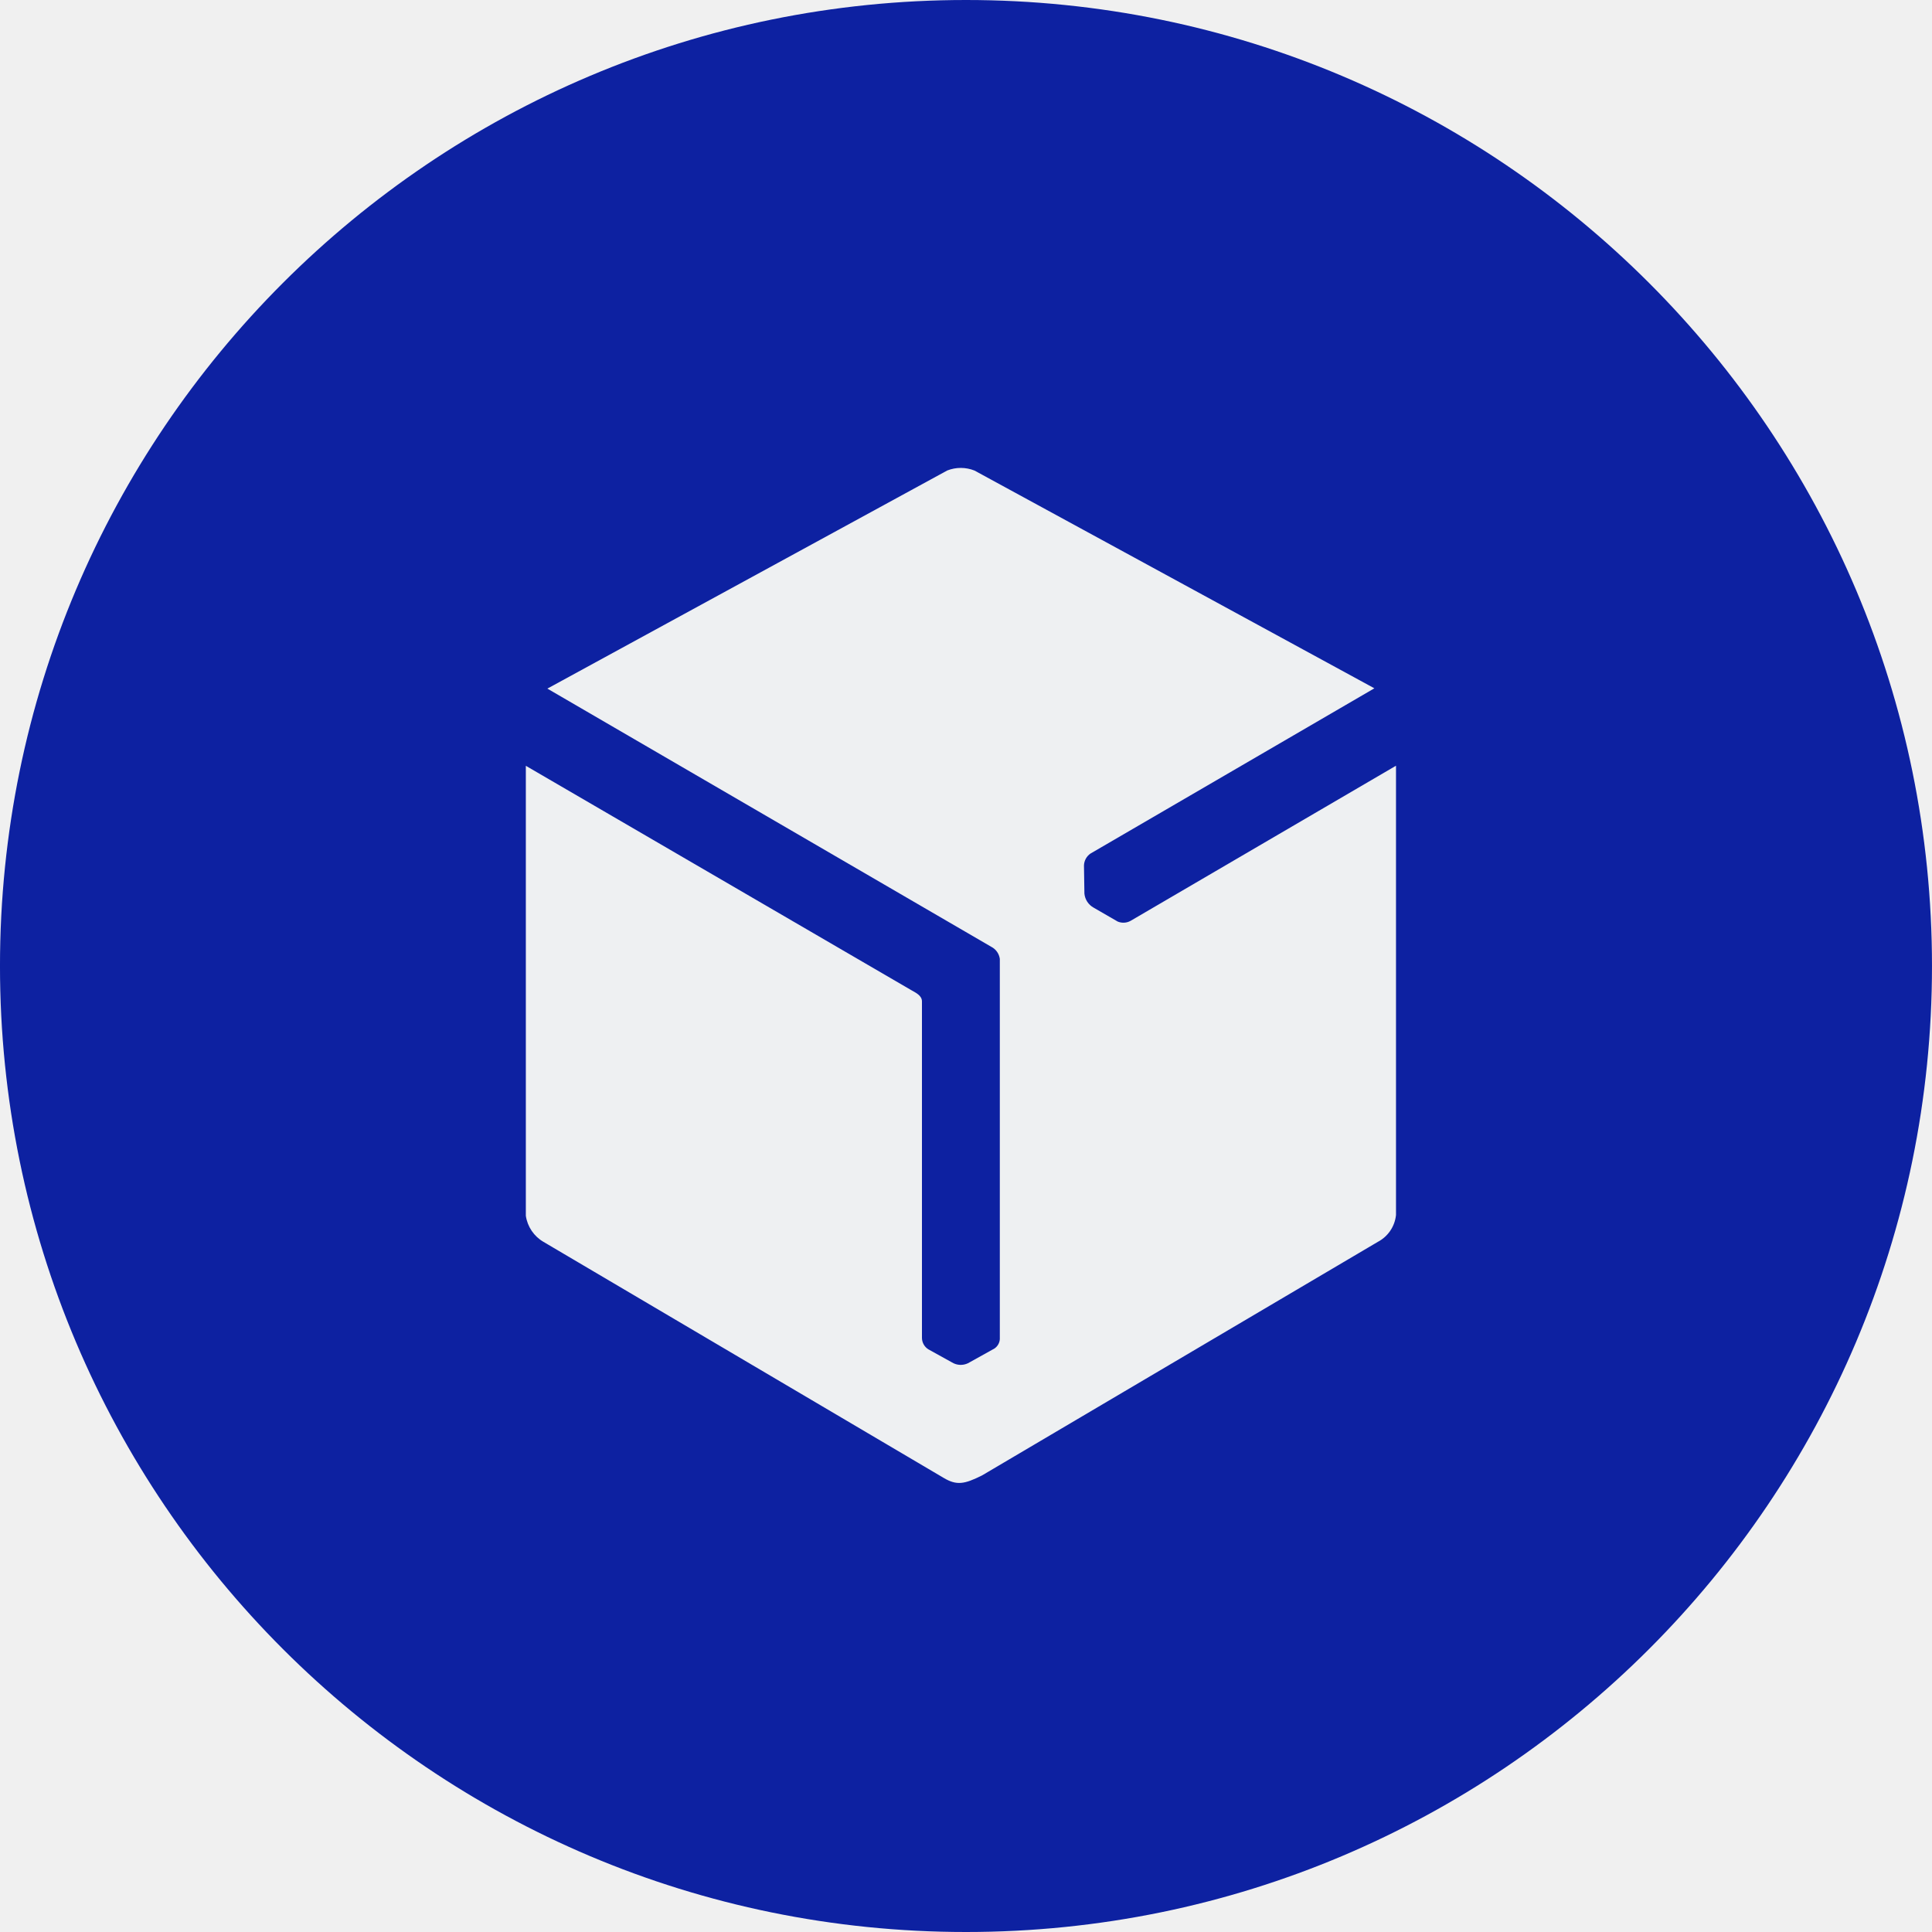
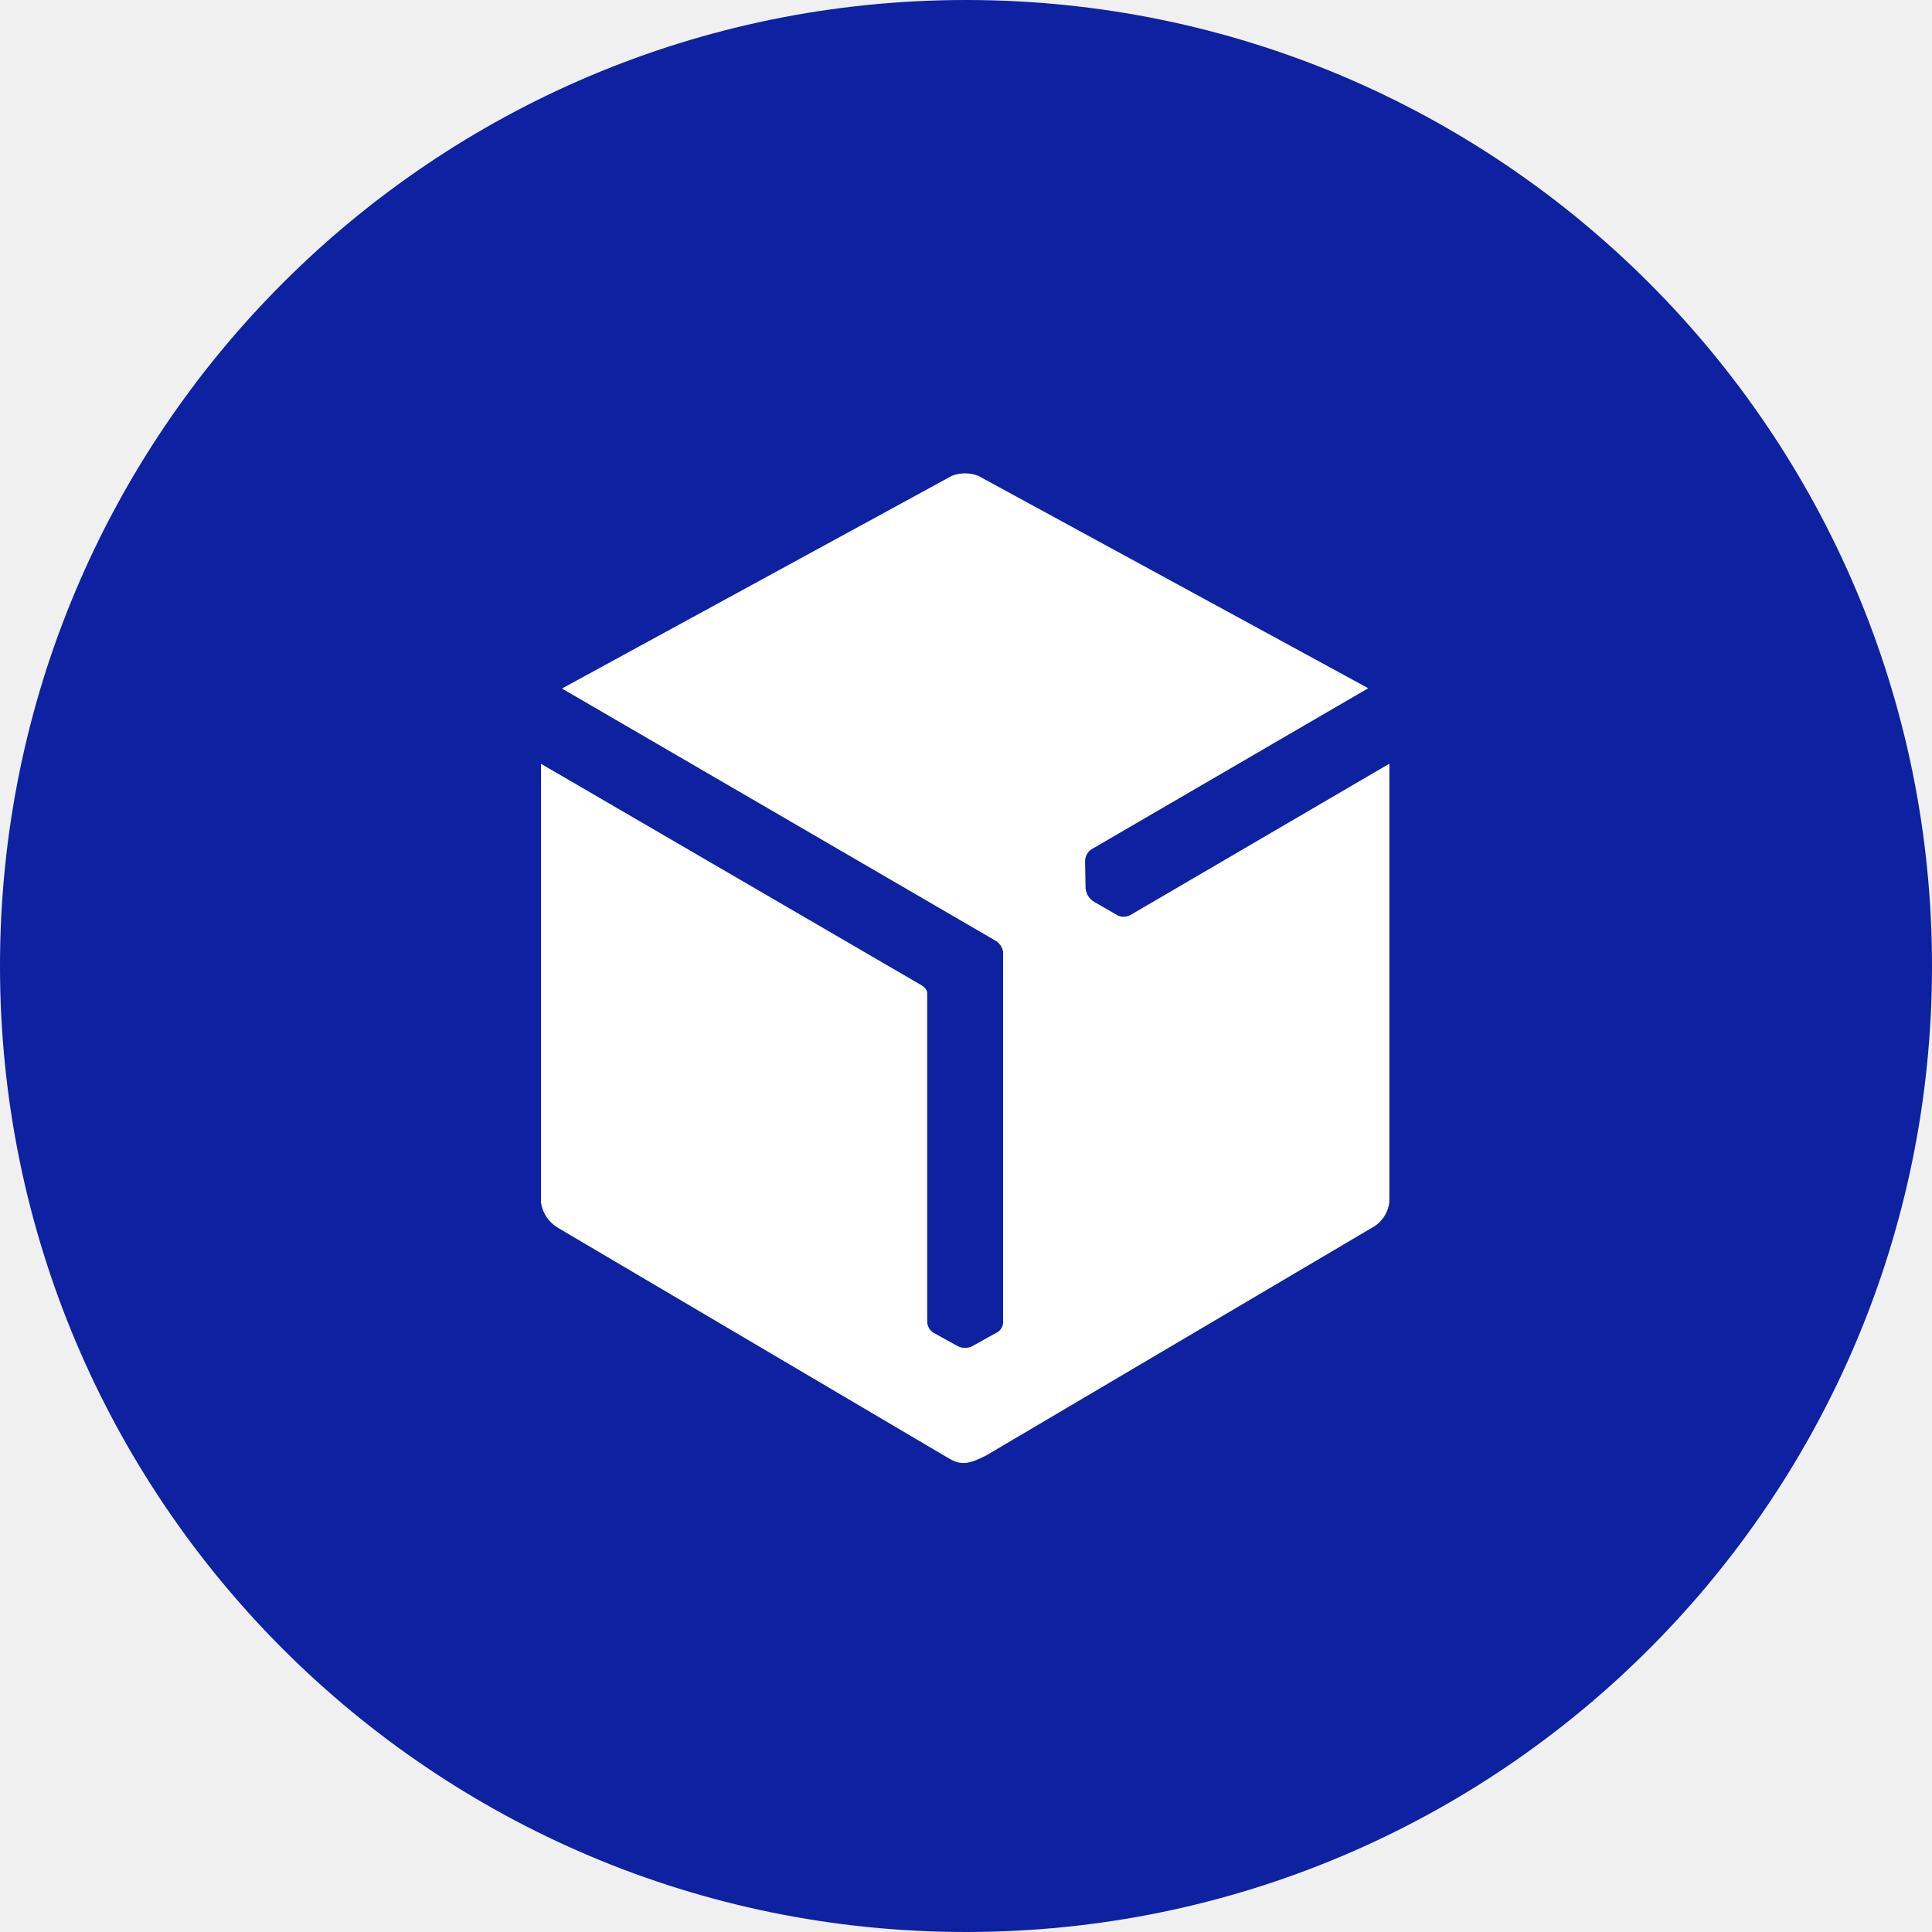
- <svg xmlns="http://www.w3.org/2000/svg" width="180" height="180" viewBox="0 0 180 180">
+ <svg xmlns="http://www.w3.org/2000/svg" width="200" height="200" viewBox="0 0 200 200">
  <g id="dynamic" transform="translate(-0.141 0.454)">
-     <circle id="Ellipse_15" data-name="Ellipse 15" cx="90" cy="90" r="90" transform="translate(0.14 -0.454)" fill="#0d21a1" />
-     <path id="dynamic-parcel-distribution" d="M41.266.237,4.006,20.561,45.36,44.614a1.489,1.489,0,0,1,.8,1.127V81.173a1.15,1.15,0,0,1-.489.863L43.2,83.411a1.557,1.557,0,0,1-1.5-.075l-2.2-1.218a1.27,1.27,0,0,1-.595-1.068V49.7c0-.552-.6-.816-1-1.048L2,27.753V69.675a3.382,3.382,0,0,0,1.643,2.431l37.3,22c1.194.705,1.911.587,3.562-.24L81.371,72.11a3.2,3.2,0,0,0,1.7-2.5V27.745L58.34,42.2a1.377,1.377,0,0,1-1.2.063L54.9,40.969a1.679,1.679,0,0,1-.859-1.308L54,37.04a1.4,1.4,0,0,1,.6-1.107l26.456-15.4L43.8.245A3.452,3.452,0,0,0,41.266.237Z" transform="translate(47.132 43.141)" fill="#eef0f2" />
+     <circle id="Ellipse_15" data-name="Ellipse 15" cx="100" cy="100" r="100" transform="translate(0.141 -0.454)" fill="#0d21a1" />
+     <path id="dynamic-parcel-distribution" d="M44.538.257,4.173,22.275l44.8,26.057a1.613,1.613,0,0,1,.867,1.221V87.937a1.246,1.246,0,0,1-.529.935l-2.672,1.49a1.687,1.687,0,0,1-1.626-.081L42.63,88.962a1.375,1.375,0,0,1-.645-1.157V53.842c0-.6-.649-.884-1.084-1.135L2,30.065V75.481a3.664,3.664,0,0,0,1.78,2.634l40.412,23.837c1.293.764,2.07.636,3.859-.26L87.986,78.119a3.463,3.463,0,0,0,1.84-2.711V30.057L63.035,45.715a1.492,1.492,0,0,1-1.3.068l-2.425-1.4a1.819,1.819,0,0,1-.931-1.417l-.051-2.839a1.511,1.511,0,0,1,.649-1.2L87.64,22.245,47.283.265A3.739,3.739,0,0,0,44.538.257Z" transform="translate(54.141 48.546)" fill="#fff" />
  </g>
</svg>
